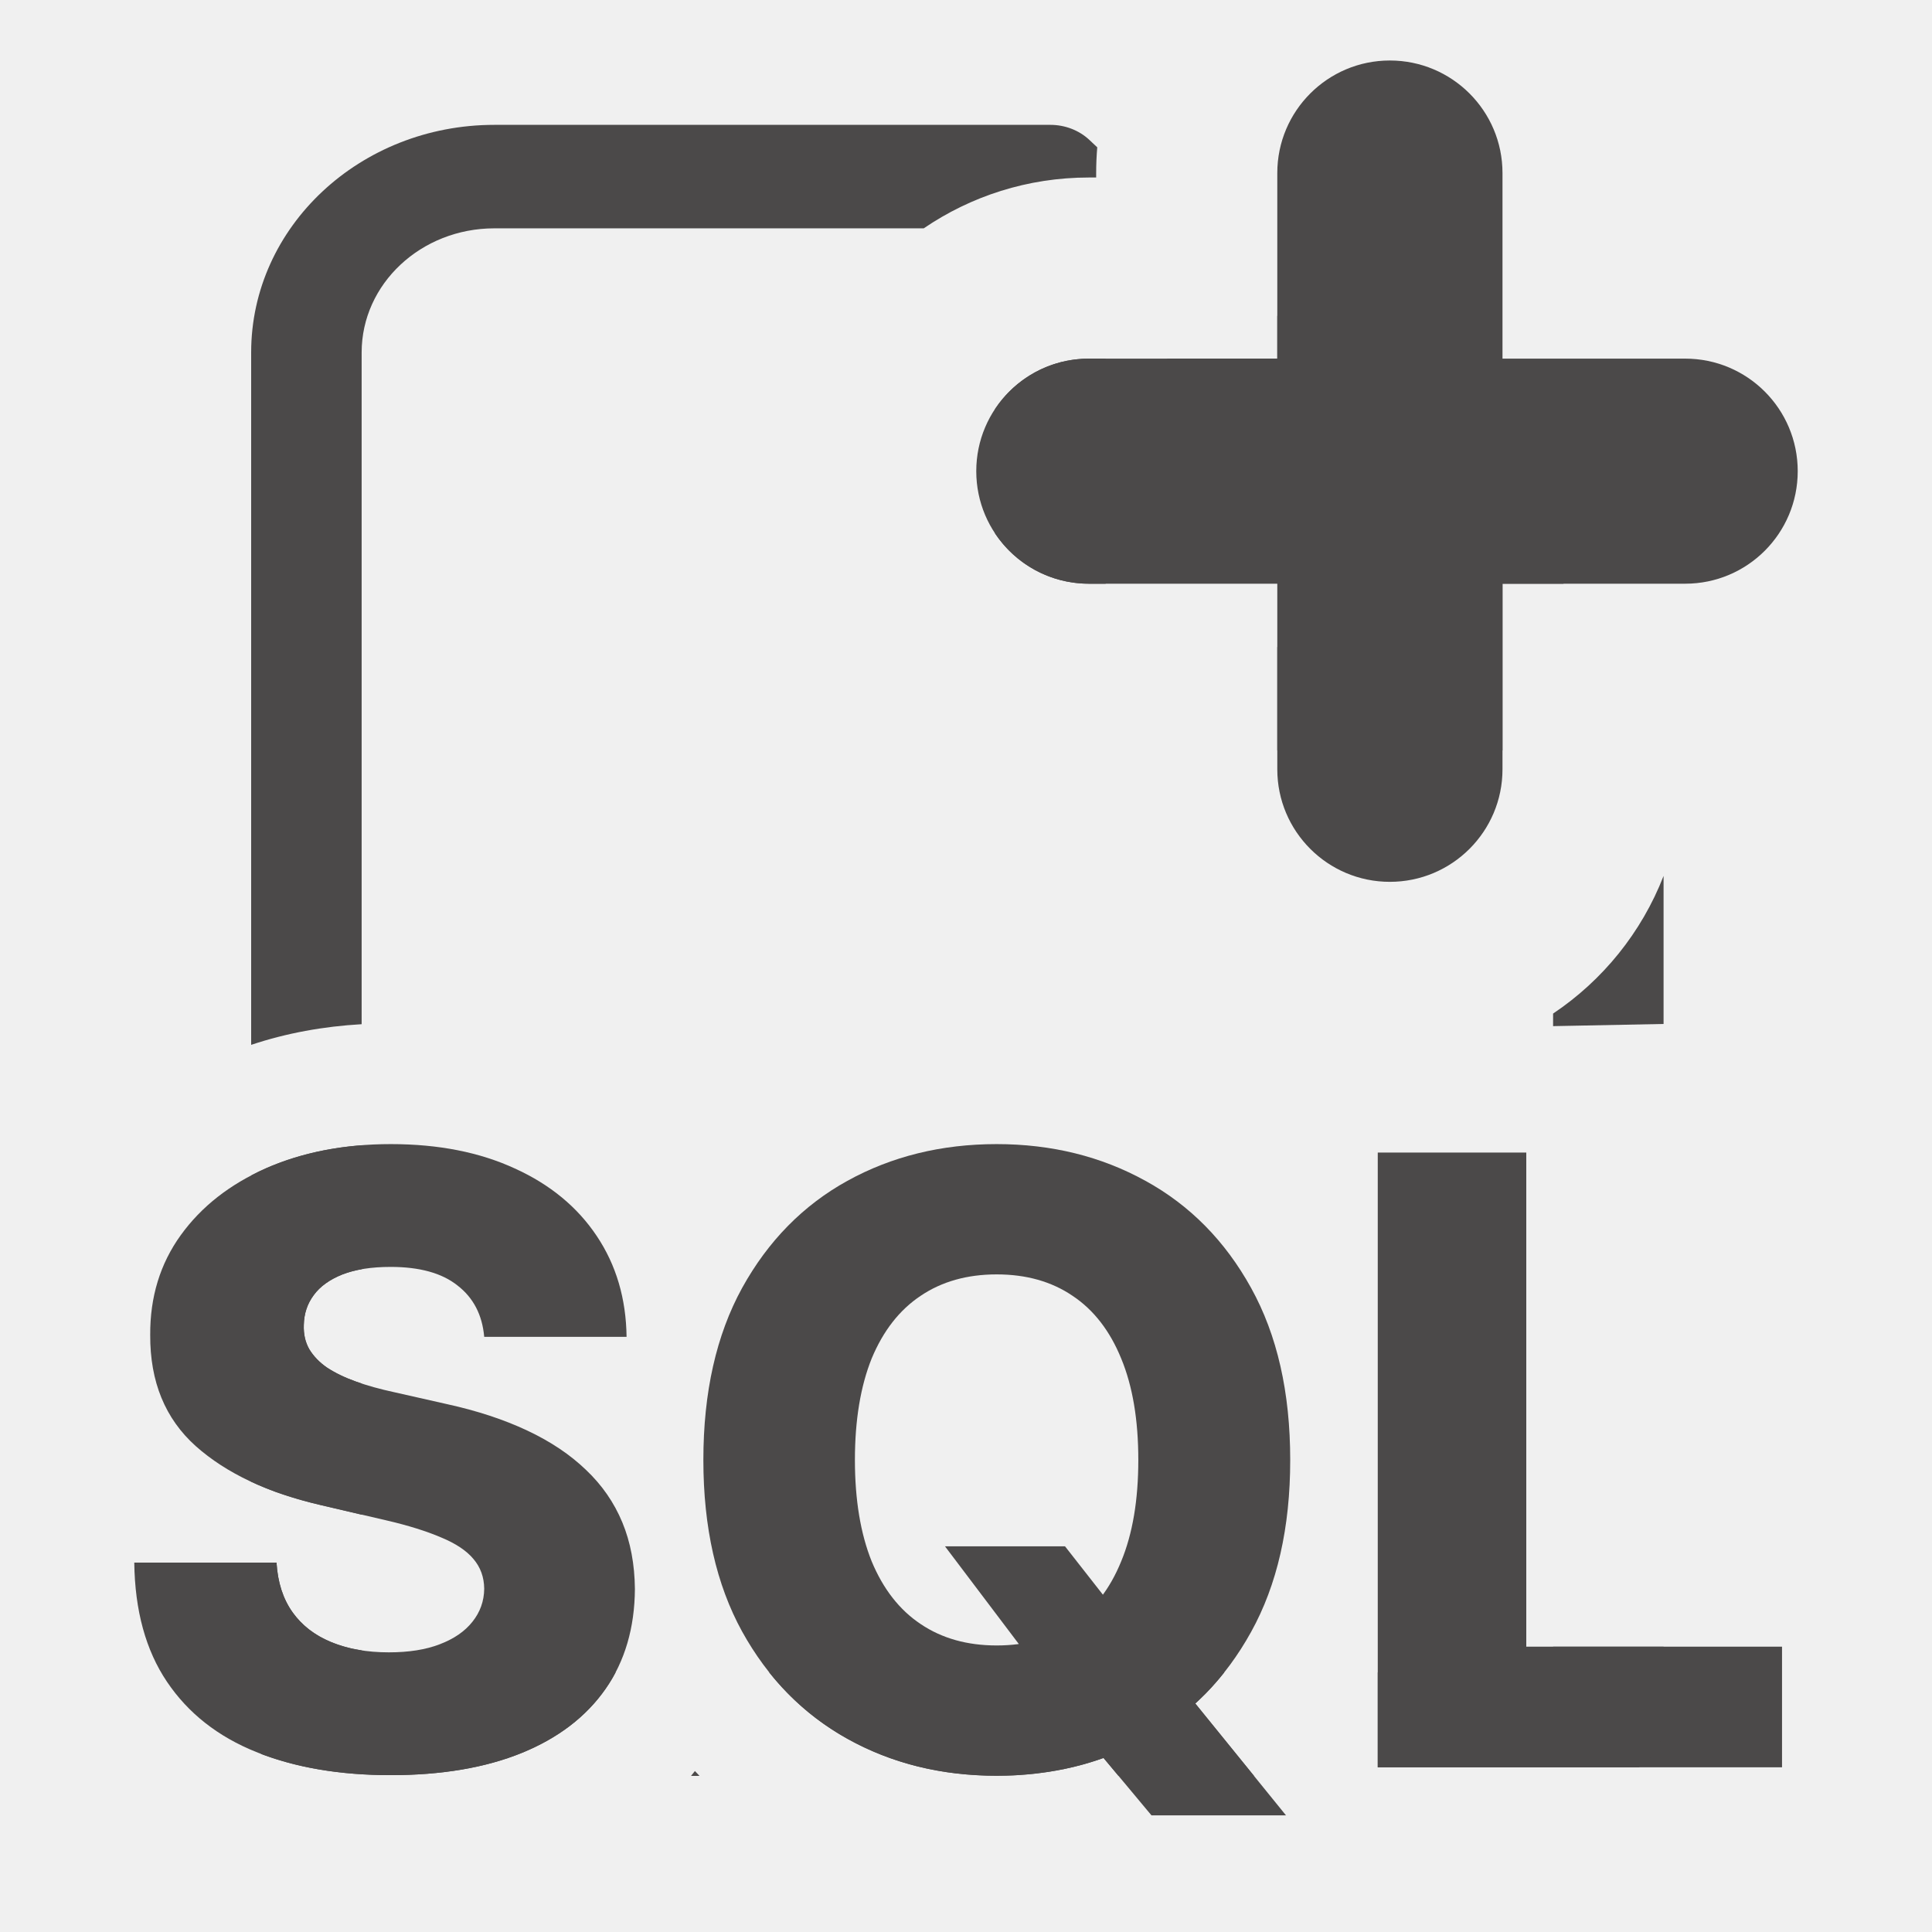
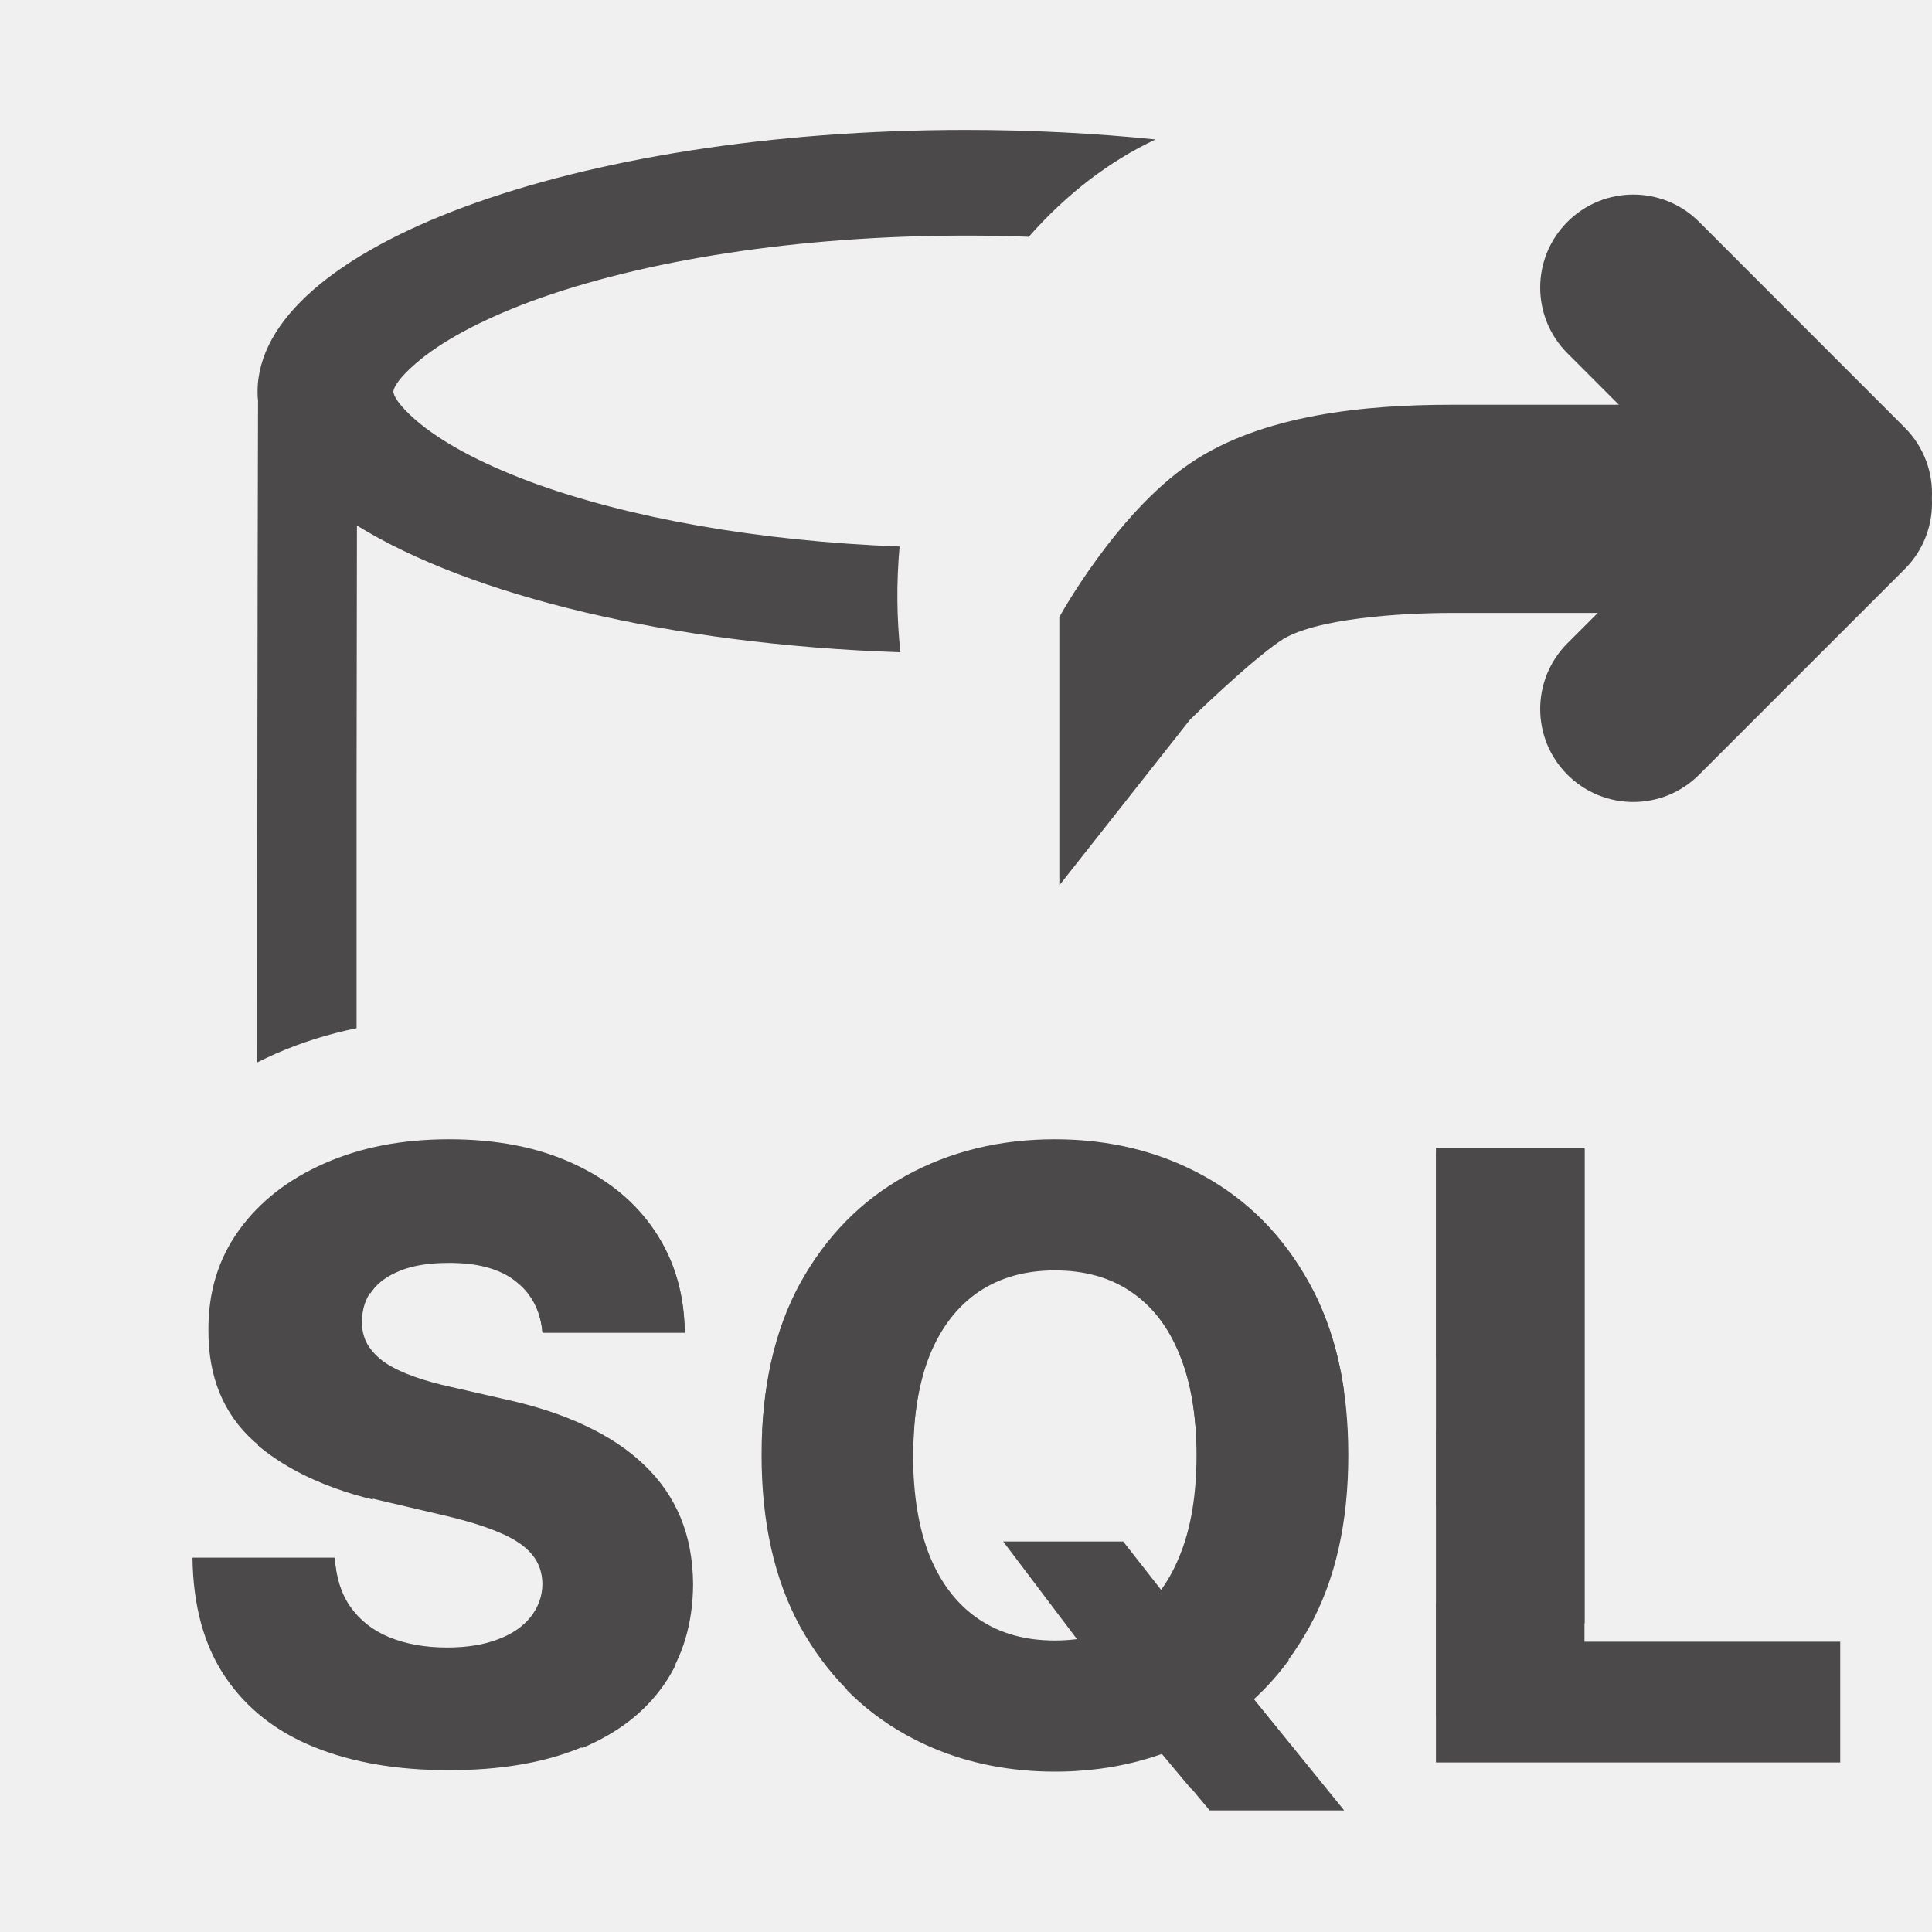
<svg xmlns="http://www.w3.org/2000/svg" width="16" height="16" viewBox="0 0 16 16" fill="none">
-   <path d="M4.01 11.071C3.994 10.889 3.92 10.747 3.789 10.646C3.66 10.543 3.475 10.492 3.235 10.492C3.076 10.492 2.943 10.513 2.837 10.554C2.731 10.596 2.651 10.653 2.598 10.726C2.545 10.797 2.518 10.879 2.516 10.972C2.513 11.048 2.528 11.115 2.561 11.173C2.596 11.231 2.646 11.283 2.71 11.327C2.776 11.37 2.856 11.409 2.949 11.442C3.042 11.475 3.146 11.504 3.262 11.529L3.7 11.628C3.951 11.683 4.173 11.756 4.366 11.847C4.56 11.938 4.722 12.047 4.853 12.173C4.986 12.299 5.086 12.444 5.154 12.608C5.222 12.772 5.256 12.956 5.258 13.159C5.256 13.481 5.175 13.757 5.015 13.987C4.854 14.217 4.623 14.394 4.321 14.517C4.021 14.639 3.659 14.701 3.235 14.701C2.809 14.701 2.438 14.637 2.121 14.509C1.805 14.382 1.558 14.188 1.383 13.928C1.207 13.667 1.117 13.338 1.112 12.941H2.29C2.3 13.105 2.344 13.241 2.422 13.351C2.5 13.46 2.607 13.543 2.743 13.599C2.88 13.656 3.039 13.684 3.22 13.684C3.385 13.684 3.526 13.662 3.642 13.617C3.76 13.572 3.85 13.51 3.913 13.43C3.976 13.351 4.009 13.26 4.01 13.157C4.009 13.061 3.979 12.979 3.921 12.911C3.863 12.841 3.773 12.782 3.652 12.732C3.533 12.681 3.381 12.633 3.195 12.59L2.663 12.466C2.222 12.365 1.875 12.202 1.621 11.976C1.368 11.749 1.242 11.443 1.244 11.056C1.242 10.742 1.326 10.466 1.497 10.229C1.668 9.992 1.904 9.807 2.206 9.674C2.507 9.542 2.851 9.475 3.237 9.475C3.632 9.475 3.974 9.543 4.264 9.677C4.555 9.809 4.782 9.996 4.942 10.236C5.103 10.476 5.185 10.755 5.189 11.071H4.01Z" fill="#4B4949" />
-   <path d="M7.826 12.806H8.82L9.243 13.346L9.797 13.982L10.65 15.034H9.536L8.94 14.32L8.587 13.813L7.826 12.806ZM10.685 12.091C10.685 12.651 10.577 13.125 10.361 13.515C10.146 13.904 9.854 14.2 9.486 14.402C9.12 14.604 8.709 14.706 8.254 14.706C7.796 14.706 7.384 14.604 7.018 14.4C6.652 14.196 6.361 13.9 6.146 13.512C5.932 13.123 5.825 12.649 5.825 12.091C5.825 11.53 5.932 11.056 6.146 10.666C6.361 10.277 6.652 9.981 7.018 9.779C7.384 9.577 7.796 9.475 8.254 9.475C8.709 9.475 9.12 9.577 9.486 9.779C9.854 9.981 10.146 10.277 10.361 10.666C10.577 11.056 10.685 11.53 10.685 12.091ZM9.427 12.091C9.427 11.759 9.38 11.479 9.285 11.25C9.192 11.022 9.058 10.848 8.882 10.731C8.708 10.613 8.499 10.554 8.254 10.554C8.01 10.554 7.8 10.613 7.625 10.731C7.449 10.848 7.314 11.022 7.219 11.25C7.127 11.479 7.08 11.759 7.08 12.091C7.08 12.422 7.127 12.702 7.219 12.931C7.314 13.159 7.449 13.333 7.625 13.45C7.8 13.568 8.01 13.627 8.254 13.627C8.499 13.627 8.708 13.568 8.882 13.45C9.058 13.333 9.192 13.159 9.285 12.931C9.38 12.702 9.427 12.422 9.427 12.091Z" fill="#4B4949" />
-   <path d="M11.41 14.636V9.545H12.64V13.637H14.758V14.636H11.41Z" fill="#4B4949" />
-   <path fill-rule="evenodd" clip-rule="evenodd" d="M10.578 6.371C10.578 6.886 10.996 7.303 11.51 7.303C12.025 7.303 12.443 6.886 12.443 6.371V4.834H13.956C14.471 4.834 14.888 4.417 14.888 3.902C14.888 3.387 14.471 2.97 13.956 2.97H12.443V1.433C12.443 0.918 12.025 0.501 11.51 0.501C10.996 0.501 10.578 0.918 10.578 1.433V2.97H9.018C8.503 2.97 8.085 3.387 8.085 3.902C8.085 4.417 8.503 4.834 9.018 4.834H10.578V6.371Z" fill="#4B4949" />
-   <path d="M12.862 8.394L12.862 8.498L13.777 8.48L13.777 7.254C13.595 7.722 13.273 8.119 12.862 8.394Z" fill="#4B4949" />
-   <path d="M10.578 2.615L12.949 4.834L12.443 4.834V6.215L10.578 6.215V5.358H12.214L9.662 2.97L10.578 2.97V2.615Z" fill="#4B4949" />
-   <path d="M9.087 1.22L9.022 1.159C8.937 1.079 8.82 1.034 8.699 1.034H4.094C2.982 1.034 2.08 1.878 2.08 2.919L2.08 8.653C2.374 8.555 2.68 8.5 2.995 8.482L2.995 2.919C2.995 2.351 3.487 1.891 4.094 1.891H7.65C8.04 1.625 8.511 1.47 9.018 1.47H9.078V1.433C9.078 1.361 9.081 1.29 9.087 1.22Z" fill="#4B4949" />
-   <path d="M8.241 4.418V3.387C8.408 3.135 8.693 2.97 9.018 2.97L9.156 2.97V4.633C9.156 4.71 9.157 4.776 9.157 4.834L9.018 4.834C8.693 4.834 8.408 4.669 8.241 4.418Z" fill="#4B4949" />
-   <path d="M9.263 14.707H10.385L9.899 14.108C9.925 14.084 9.951 14.059 9.976 14.034L9.991 14.019C10.043 13.966 10.092 13.909 10.139 13.85H6.37C6.551 14.077 6.767 14.26 7.018 14.4C7.31 14.562 7.631 14.66 7.98 14.693C8.07 14.701 8.161 14.706 8.253 14.706C8.3 14.706 8.345 14.704 8.39 14.703C8.424 14.701 8.457 14.699 8.49 14.696C8.671 14.681 8.844 14.65 9.01 14.601C9.023 14.597 9.036 14.593 9.048 14.589C9.076 14.581 9.104 14.571 9.132 14.561L9.139 14.559L9.263 14.707Z" fill="#4B4949" />
-   <path d="M13.777 14.279L13.777 13.637H12.862L12.862 13.85H11.41V14.636H13.572C13.696 14.559 13.777 14.428 13.777 14.279Z" fill="#4B4949" />
-   <path d="M2.837 10.554C2.884 10.536 2.937 10.521 2.995 10.511L2.995 9.485C2.706 9.507 2.443 9.57 2.205 9.674C2.162 9.693 2.12 9.713 2.08 9.735L2.08 12.271C2.146 12.302 2.216 12.331 2.29 12.358C2.406 12.399 2.53 12.435 2.663 12.466L2.995 12.544L2.995 11.458C2.979 11.453 2.964 11.447 2.949 11.442C2.856 11.409 2.776 11.37 2.71 11.327C2.645 11.283 2.596 11.231 2.561 11.173C2.528 11.115 2.513 11.048 2.516 10.972C2.518 10.879 2.545 10.797 2.598 10.726C2.651 10.653 2.731 10.596 2.837 10.554Z" fill="#4B4949" />
-   <path d="M2.08 14.278C2.08 14.368 2.109 14.454 2.163 14.526C2.471 14.642 2.828 14.701 3.235 14.701C3.659 14.701 4.021 14.639 4.321 14.517C4.622 14.394 4.854 14.217 5.014 13.987C5.045 13.943 5.073 13.898 5.098 13.85H2.995L2.995 13.668C2.904 13.654 2.82 13.631 2.742 13.599C2.655 13.563 2.58 13.517 2.517 13.459C2.494 13.437 2.471 13.414 2.451 13.389L2.448 13.385C2.439 13.374 2.43 13.363 2.422 13.351C2.344 13.241 2.3 13.105 2.29 12.941H2.08L2.08 14.278Z" fill="#4B4949" />
-   <path d="M5.755 14.667C5.744 14.68 5.733 14.694 5.723 14.707H5.793C5.781 14.694 5.768 14.68 5.755 14.667Z" fill="#4B4949" />
+   <g clip-path="url(#clip0_606_1703)">
+     <path d="M9.57 1.155C9.07 1.104 8.544 1.076 8 1.076C4.76 1.076 2.134 2.047 2.133 3.244C2.133 3.27 2.134 3.295 2.137 3.321C2.132 5.147 2.13 6.973 2.131 8.798C2.182 8.773 2.233 8.748 2.286 8.725C2.501 8.631 2.724 8.562 2.953 8.515C2.953 7.776 2.953 6.805 2.953 6.405C2.954 5.721 2.955 5.036 2.956 4.352C3.892 4.931 5.541 5.337 7.457 5.402C7.426 5.12 7.423 4.827 7.45 4.526C6.279 4.481 5.204 4.29 4.397 3.992C3.972 3.834 3.646 3.655 3.442 3.478C3.302 3.356 3.258 3.276 3.258 3.244C3.258 3.211 3.302 3.132 3.442 3.011C3.646 2.833 3.973 2.654 4.397 2.496C5.329 2.153 6.618 1.951 8 1.951C8.175 1.951 8.349 1.954 8.52 1.961C8.83 1.608 9.189 1.333 9.57 1.155Z" fill="#4B4949" />
+     <path d="M13.035 9.53L11.893 9.542V11.245C12.299 11.078 12.682 10.884 13.035 10.664L13.041 12.449C13.004 12.486 12.966 12.524 12.925 12.562C12.803 12.676 12.722 12.739 12.619 12.818L12.562 12.862C12.363 13.018 12.159 13.136 11.893 13.278V14.21C12.009 14.155 12.123 14.098 12.238 14.037C12.544 13.875 12.809 13.687 13.041 13.506C13.062 13.49 13.09 13.469 13.123 13.443V9.511H13.036L13.035 9.53Z" fill="#4B4949" />
+     <path d="M9.555 9.565L7.865 9.583C7.739 9.627 7.617 9.681 7.501 9.745C7.139 9.945 6.851 10.236 6.637 10.618L6.628 10.633C6.56 10.756 6.503 10.889 6.457 11.029C6.385 11.25 6.338 11.491 6.319 11.753L6.317 11.773L6.316 11.794C6.315 11.814 6.314 11.834 6.313 11.854C6.372 11.863 6.432 11.871 6.492 11.878C6.851 11.923 7.209 11.951 7.564 11.963C7.566 11.898 7.57 11.834 7.575 11.773C7.595 11.562 7.637 11.377 7.702 11.217C7.797 10.988 7.932 10.815 8.107 10.697C8.283 10.579 8.493 10.521 8.736 10.521C8.982 10.521 9.191 10.579 9.365 10.697C9.541 10.815 9.675 10.988 9.768 11.217C9.838 11.386 9.882 11.583 9.9 11.808C10.324 11.735 10.735 11.637 11.13 11.516C11.088 11.224 11.008 10.96 10.893 10.725C10.877 10.694 10.861 10.663 10.844 10.633C10.629 10.243 10.337 9.947 9.969 9.745C9.837 9.672 9.699 9.612 9.555 9.565Z" fill="#4B4949" />
+     <path d="M3.711 9.625L3.144 9.497C2.983 9.53 2.831 9.578 2.688 9.641C2.468 9.738 2.283 9.862 2.132 10.015L2.137 11.971C2.309 12.115 2.521 12.233 2.773 12.324C2.872 12.36 2.978 12.392 3.091 12.419C3.034 12.329 2.99 12.236 2.959 12.142L2.955 10.628C2.992 10.656 3.029 10.684 3.068 10.711C3.072 10.705 3.076 10.698 3.081 10.692C3.134 10.619 3.214 10.562 3.32 10.521C3.426 10.479 3.558 10.459 3.717 10.459L3.736 10.459L3.748 10.459C3.946 10.462 4.104 10.502 4.224 10.578C4.241 10.589 4.257 10.601 4.272 10.613C4.311 10.643 4.345 10.676 4.374 10.714L4.38 10.723C4.444 10.809 4.482 10.914 4.493 11.038H5.671C5.669 10.849 5.639 10.674 5.581 10.512C5.542 10.403 5.49 10.3 5.425 10.202C5.386 10.144 5.344 10.089 5.297 10.038C5.151 9.875 4.968 9.744 4.747 9.643C4.726 9.633 4.704 9.624 4.683 9.615L3.711 9.625Z" fill="#4B4949" />
+     <path d="M2.428 12.907C2.861 13.565 3.684 14.116 4.824 14.475C5.116 14.352 5.34 14.179 5.497 13.954C5.535 13.9 5.568 13.843 5.597 13.784C5.143 13.683 4.739 13.554 4.391 13.403C4.328 13.48 4.24 13.54 4.125 13.583C4.009 13.628 3.868 13.65 3.703 13.65C3.522 13.65 3.363 13.622 3.225 13.566C3.138 13.53 3.063 13.483 3 13.425C2.976 13.403 2.954 13.38 2.934 13.355L2.931 13.352C2.922 13.341 2.913 13.329 2.905 13.317C2.827 13.208 2.783 13.071 2.773 12.907H2.428Z" fill="#4B4949" />
+     <path d="M9.863 14.813C10.213 14.763 10.527 14.696 10.82 14.614L10.382 14.074C10.408 14.05 10.434 14.025 10.459 14L10.474 13.985C10.546 13.911 10.614 13.83 10.677 13.744C9.945 13.939 9.094 14.037 8.111 14.037C7.727 14.037 7.359 14.022 7.01 13.993C7.155 14.14 7.319 14.265 7.501 14.366C7.793 14.529 8.114 14.626 8.463 14.659C8.552 14.668 8.643 14.672 8.736 14.672C8.782 14.672 8.828 14.671 8.873 14.669C8.907 14.667 8.94 14.665 8.973 14.662C9.154 14.648 9.327 14.616 9.493 14.567C9.506 14.563 9.518 14.56 9.531 14.556C9.559 14.547 9.587 14.538 9.615 14.528L9.622 14.525L9.863 14.813Z" fill="#4B4949" />
+     <path d="M11.893 11.849V12.467C11.912 12.481 11.933 12.492 11.954 12.502C11.997 12.52 12.043 12.53 12.089 12.529L12.09 12.528C12.286 12.528 12.446 12.362 12.446 12.157C12.446 11.953 12.286 11.787 12.09 11.787C12.017 11.787 11.949 11.81 11.893 11.849Z" fill="#4B4949" />
+     <path d="M12.981 1.837C12.68 2.138 12.68 2.625 12.981 2.926L14.181 4.127L12.981 5.327C12.68 5.628 12.68 6.116 12.981 6.416C13.282 6.717 13.77 6.717 14.071 6.416L15.774 4.713C15.935 4.552 16.01 4.337 15.999 4.127C16.01 3.916 15.935 3.702 15.774 3.541L14.071 1.837C13.77 1.536 13.282 1.536 12.981 1.837Z" fill="#4B4949" />
+     <path fill-rule="evenodd" clip-rule="evenodd" d="M9.855 3.838C10.454 3.43 11.316 3.352 12.02 3.352L13.685 3.352C14.161 3.352 14.547 3.738 14.547 4.214C14.547 4.69 14.161 5.076 13.685 5.076L12.02 5.076C11.614 5.076 10.88 5.119 10.604 5.307C10.34 5.486 9.855 5.96 9.855 5.96L8.773 7.332L8.773 5.11C8.773 5.11 9.242 4.254 9.855 3.838Z" fill="#4B4949" />
+     <path d="M4.492 11.031C4.476 10.849 4.402 10.707 4.271 10.606C4.142 10.503 3.957 10.452 3.717 10.452C3.558 10.452 3.425 10.473 3.319 10.514C3.213 10.555 3.133 10.613 3.08 10.685C3.027 10.757 3 10.839 2.998 10.932C2.995 11.008 3.01 11.075 3.043 11.133C3.078 11.191 3.127 11.242 3.192 11.287C3.258 11.33 3.338 11.368 3.431 11.401C3.524 11.434 3.628 11.463 3.744 11.488L4.181 11.588C4.433 11.643 4.655 11.715 4.848 11.807C5.042 11.898 5.204 12.006 5.335 12.132C5.467 12.258 5.568 12.403 5.636 12.567C5.704 12.731 5.738 12.915 5.74 13.119C5.738 13.441 5.657 13.716 5.496 13.947C5.336 14.177 5.105 14.354 4.803 14.476C4.503 14.599 4.141 14.66 3.717 14.66C3.291 14.66 2.92 14.597 2.603 14.469C2.286 14.341 2.04 14.147 1.865 13.887C1.689 13.627 1.599 13.298 1.594 12.9H2.772C2.782 13.064 2.826 13.201 2.904 13.31C2.982 13.42 3.089 13.503 3.224 13.559C3.362 13.615 3.521 13.644 3.702 13.644C3.867 13.644 4.008 13.621 4.124 13.576C4.242 13.532 4.332 13.47 4.395 13.39C4.458 13.31 4.491 13.219 4.492 13.117C4.491 13.021 4.461 12.938 4.403 12.87C4.345 12.801 4.255 12.741 4.134 12.691C4.015 12.64 3.862 12.593 3.677 12.55L3.145 12.425C2.704 12.324 2.357 12.161 2.103 11.936C1.85 11.709 1.724 11.402 1.726 11.016C1.724 10.701 1.808 10.425 1.979 10.188C2.15 9.951 2.386 9.767 2.688 9.634C2.989 9.501 3.333 9.435 3.719 9.435C4.114 9.435 4.456 9.502 4.746 9.636C5.037 9.769 5.264 9.955 5.424 10.196C5.585 10.436 5.667 10.714 5.67 11.031H4.492Z" fill="#4B4949" />
+     <path d="M8.308 12.766H9.302L9.725 13.306L10.279 13.942L11.132 14.993H10.018L9.422 14.28L9.069 13.773L8.308 12.766ZM11.166 12.05C11.166 12.61 11.059 13.085 10.843 13.475C10.628 13.864 10.336 14.16 9.968 14.362C9.602 14.564 9.191 14.665 8.735 14.665C8.278 14.665 7.866 14.563 7.5 14.36C7.134 14.156 6.843 13.86 6.627 13.472C6.414 13.083 6.307 12.609 6.307 12.05C6.307 11.49 6.414 11.015 6.627 10.626C6.843 10.236 7.134 9.941 7.5 9.738C7.866 9.536 8.278 9.435 8.735 9.435C9.191 9.435 9.602 9.536 9.968 9.738C10.336 9.941 10.628 10.236 10.843 10.626C11.059 11.015 11.166 11.49 11.166 12.05ZM9.909 12.05C9.909 11.719 9.862 11.439 9.767 11.21C9.674 10.981 9.54 10.808 9.364 10.69C9.19 10.573 8.981 10.514 8.735 10.514C8.492 10.514 8.282 10.573 8.107 10.69C7.931 10.808 7.796 10.981 7.701 11.21C7.609 11.439 7.562 11.719 7.562 12.05C7.562 12.382 7.609 12.662 7.701 12.89C7.796 13.119 7.931 13.292 8.107 13.41C8.282 13.528 8.492 13.586 8.735 13.586C8.981 13.586 9.19 13.528 9.364 13.41C9.54 13.292 9.674 13.119 9.767 12.89C9.862 12.662 9.909 12.382 9.909 12.05Z" fill="#4B4949" />
+     <path d="M11.892 14.596V9.505H13.122V13.596H15.24V14.596H11.892Z" fill="#4B4949" />
+   </g>
+   <defs>
+     <clipPath id="clip0_606_1703">
+       <rect width="16" height="16" fill="white" />
+     </clipPath>
+   </defs>
</svg>
